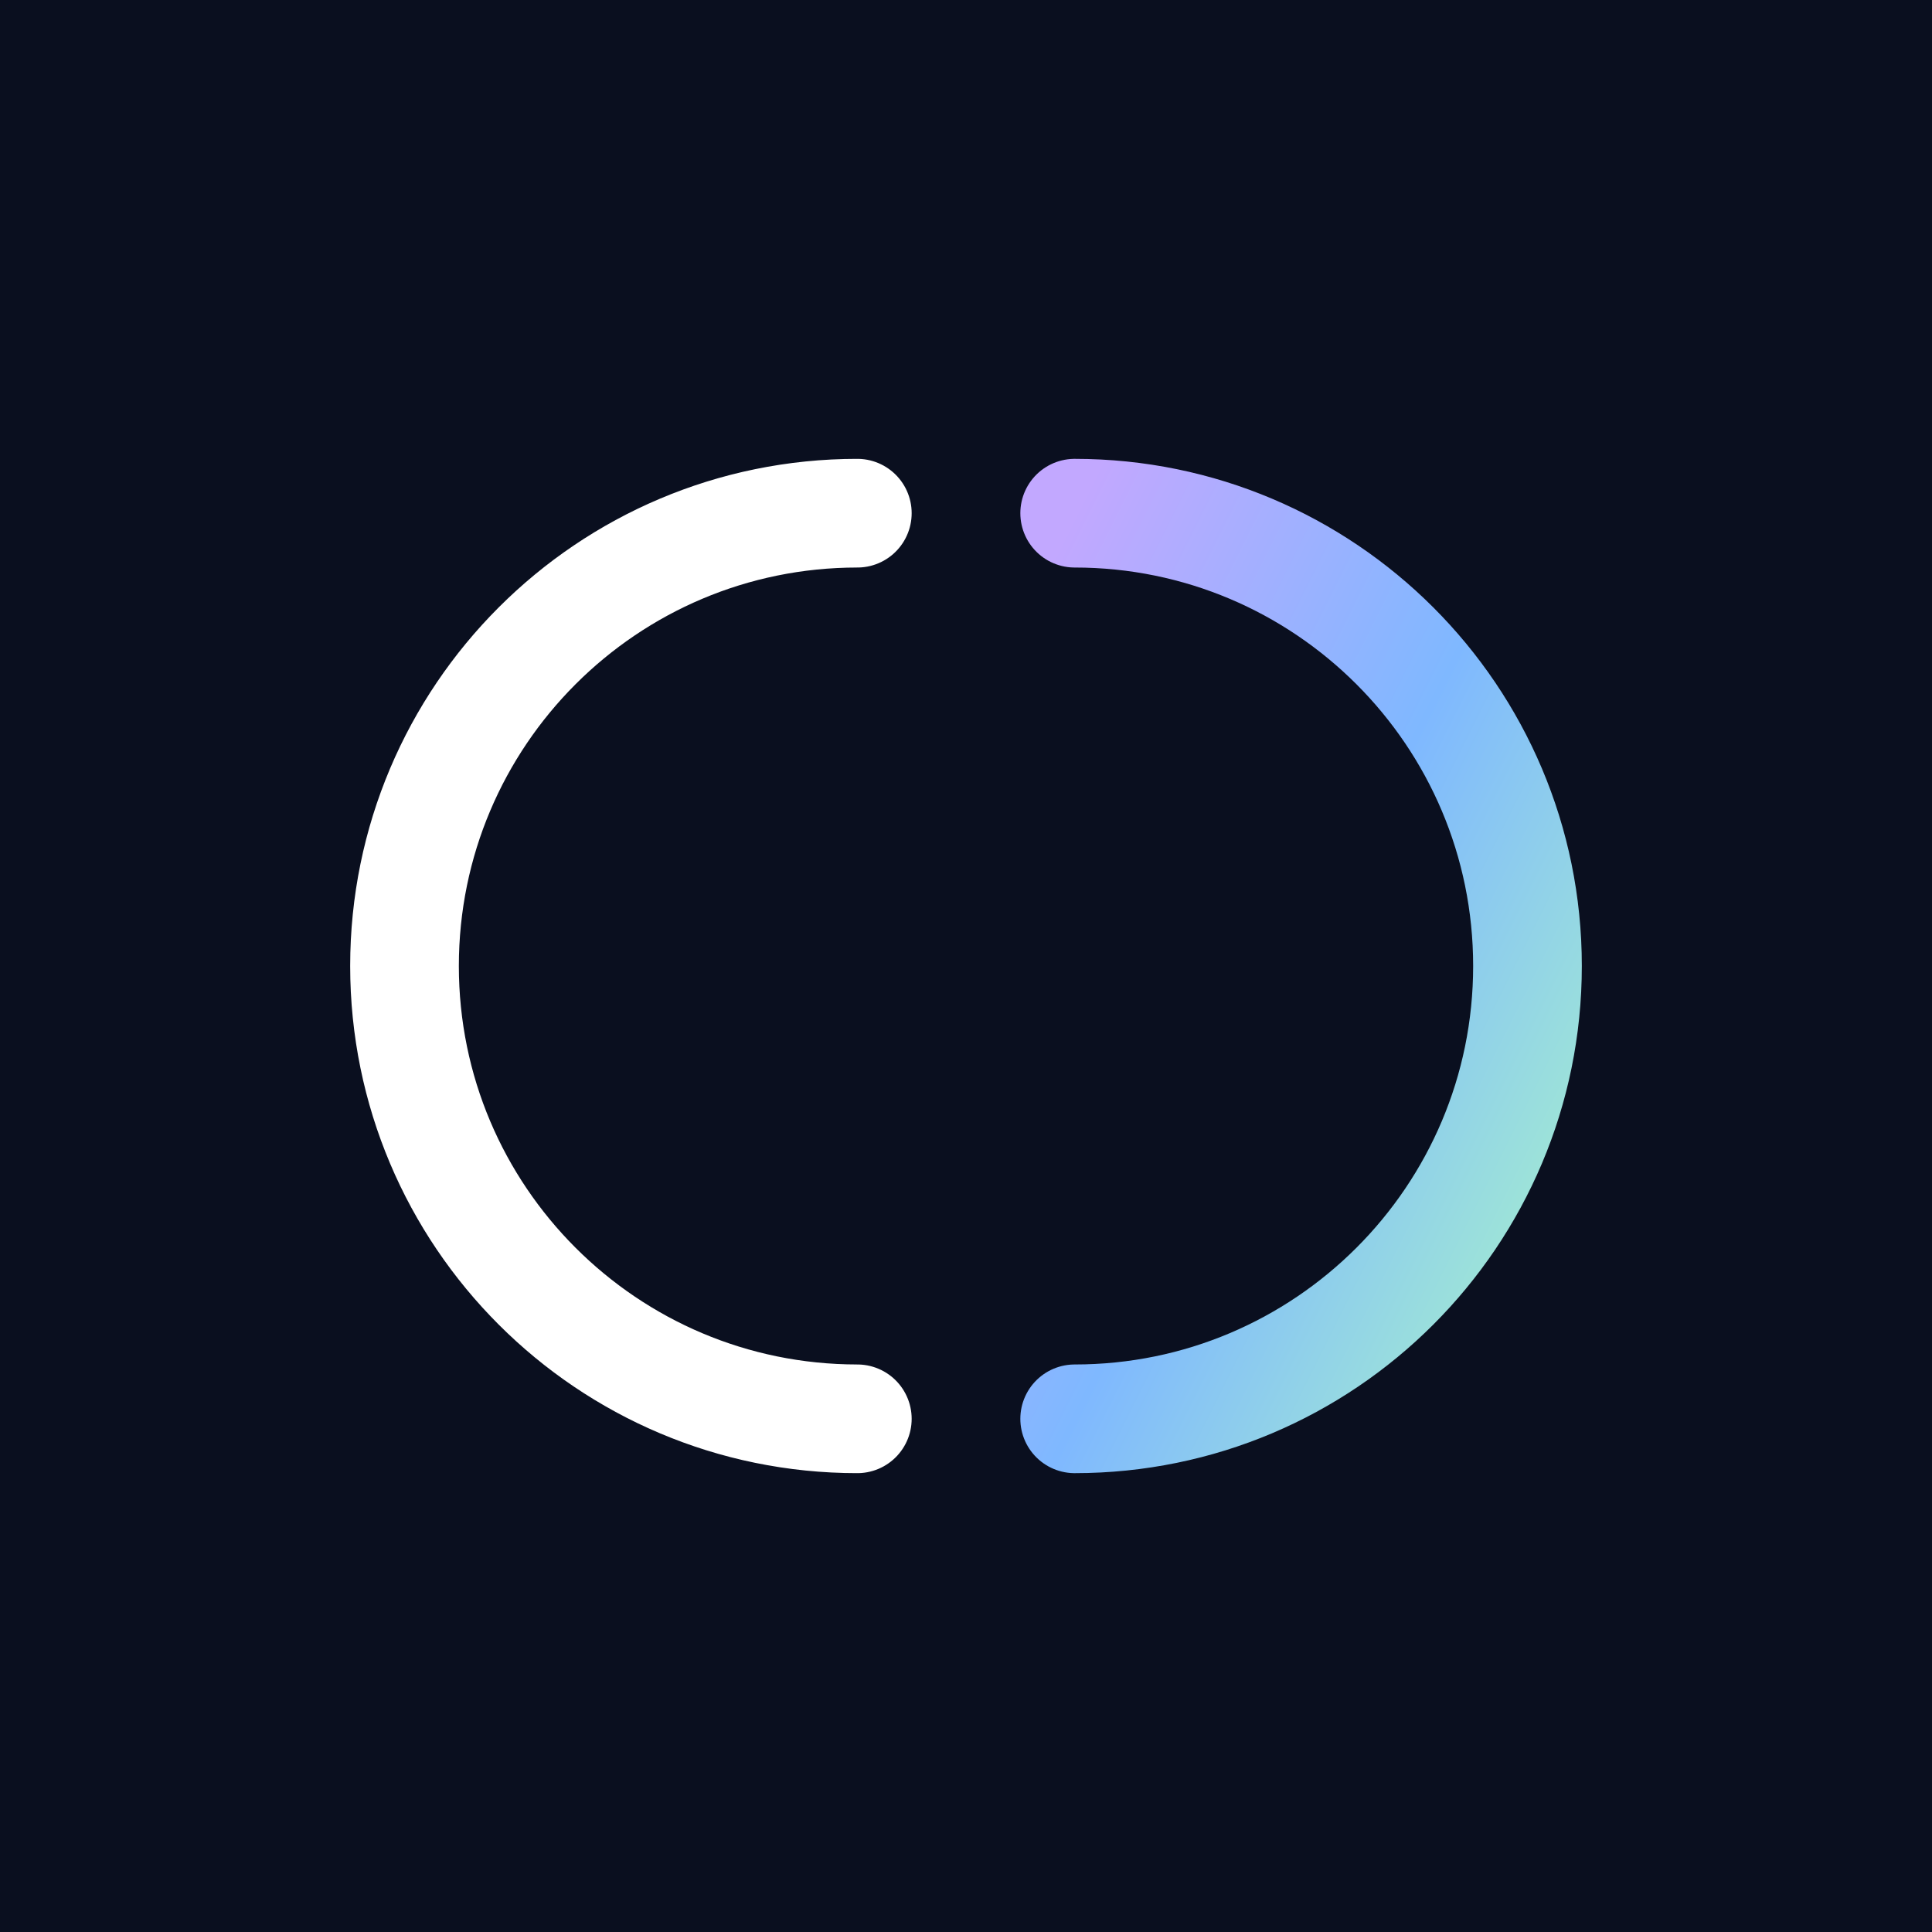
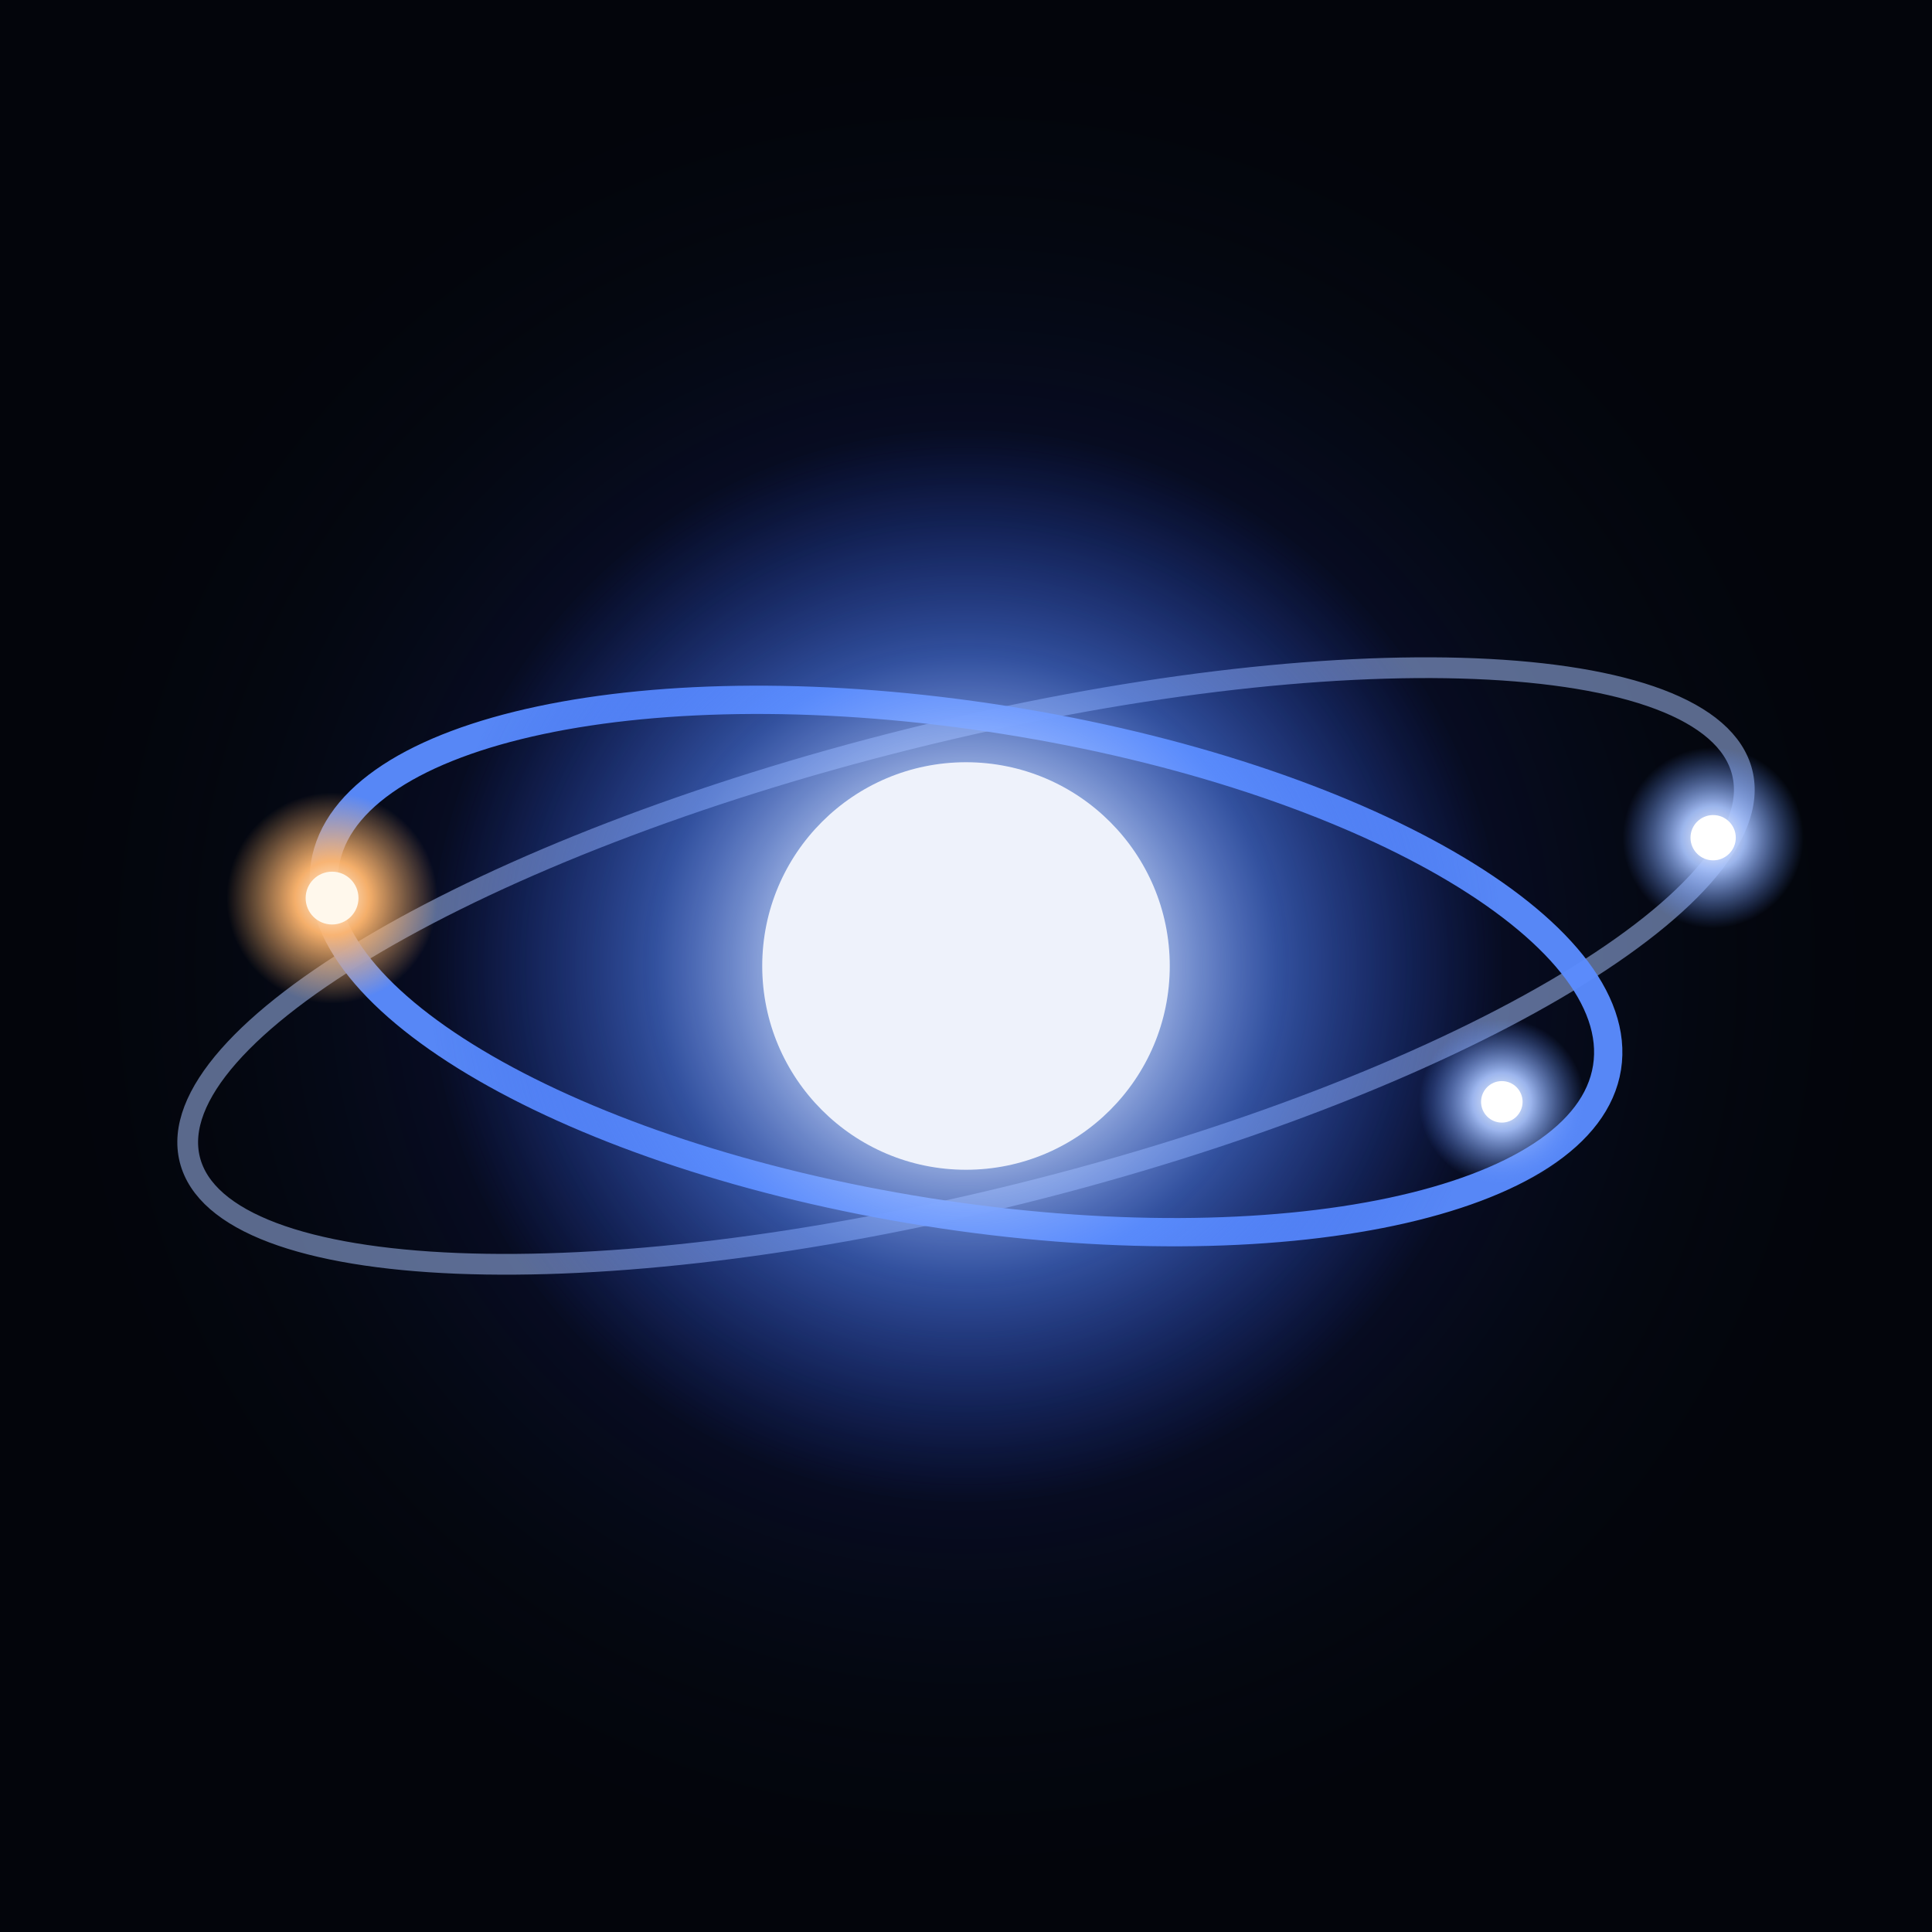
- <svg xmlns="http://www.w3.org/2000/svg" viewBox="0 0 512 512" width="512" height="512" role="img" aria-label="Coco">
+ <svg xmlns="http://www.w3.org/2000/svg" viewBox="0 0 512 512" width="512" height="512">
  <defs>
-     <linearGradient id="intelligence" x1="0" y1="0" x2="1" y2="1">
-       <stop offset="0%" stop-color="#C2A8FF" />
-       <stop offset="50%" stop-color="#7FB8FF" />
-       <stop offset="100%" stop-color="#A6F0CD" />
-     </linearGradient>
+     <radialGradient id="bgGlow" cx="50%" cy="50%" r="52%">
+       <stop offset="0%" stop-color="#2447d6" stop-opacity="0.52" />
+       <stop offset="55%" stop-color="#2447d6" stop-opacity="0.12" />
+       <stop offset="100%" stop-color="#03050b" stop-opacity="0" />
+     </radialGradient>
+     <radialGradient id="coreGlow" cx="50%" cy="50%" r="50%">
+       <stop offset="0%" stop-color="#ffffff" stop-opacity="1" />
+       <stop offset="28%" stop-color="#d4e3ff" stop-opacity="0.92" />
+       <stop offset="58%" stop-color="#5b8dff" stop-opacity="0.48" />
+       <stop offset="100%" stop-color="#2447d6" stop-opacity="0" />
+     </radialGradient>
+     <radialGradient id="amberNode" cx="50%" cy="50%" r="50%">
+       <stop offset="0%" stop-color="#fff8ec" stop-opacity="1" />
+       <stop offset="35%" stop-color="#ffb66e" stop-opacity="0.96" />
+       <stop offset="100%" stop-color="#ffb66e" stop-opacity="0" />
+     </radialGradient>
+     <radialGradient id="blueNode" cx="50%" cy="50%" r="50%">
+       <stop offset="0%" stop-color="#ffffff" stop-opacity="1" />
+       <stop offset="35%" stop-color="#a9c4ff" stop-opacity="0.92" />
+       <stop offset="100%" stop-color="#5b8dff" stop-opacity="0" />
+     </radialGradient>
  </defs>
-   <rect x="0" y="0" width="512" height="512" fill="#0A0F1F" />
-   <g transform="translate(-51.2, -53.6) scale(1.2)">
-     <path d="M 232 158              A 100 100 0 1 0 232 358" stroke="#FFFFFF" stroke-width="24" stroke-linecap="round" fill="none" />
-     <path d="M 280 158              A 100 100 0 1 1 280 358" stroke="url(#intelligence)" stroke-width="24" stroke-linecap="round" fill="none" />
+   <rect width="512" height="512" fill="#03050b" />
+   <circle cx="256" cy="256" r="240" fill="url(#bgGlow)" />
+   <g transform="translate(256 256) rotate(-14)">
+     <ellipse cx="0" cy="0" rx="212" ry="62" fill="none" stroke="#a9c4ff" stroke-width="5.5" stroke-opacity="0.52" />
  </g>
+   <g transform="translate(256 256) rotate(9)">
+     <ellipse cx="0" cy="0" rx="172" ry="66" fill="none" stroke="#5b8dff" stroke-width="7.5" stroke-opacity="0.96" />
+   </g>
+   <circle cx="256" cy="256" r="142" fill="url(#coreGlow)" />
+   <circle cx="256" cy="256" r="54" fill="#eef2fb" />
+   <circle cx="88" cy="238" r="28" fill="url(#amberNode)" />
+   <circle cx="88" cy="238" r="7" fill="#fff8ec" />
+   <circle cx="398" cy="292" r="22" fill="url(#blueNode)" />
+   <circle cx="398" cy="292" r="5.5" fill="#ffffff" />
+   <circle cx="454" cy="222" r="24" fill="url(#blueNode)" />
+   <circle cx="454" cy="222" r="6" fill="#ffffff" />
</svg>
